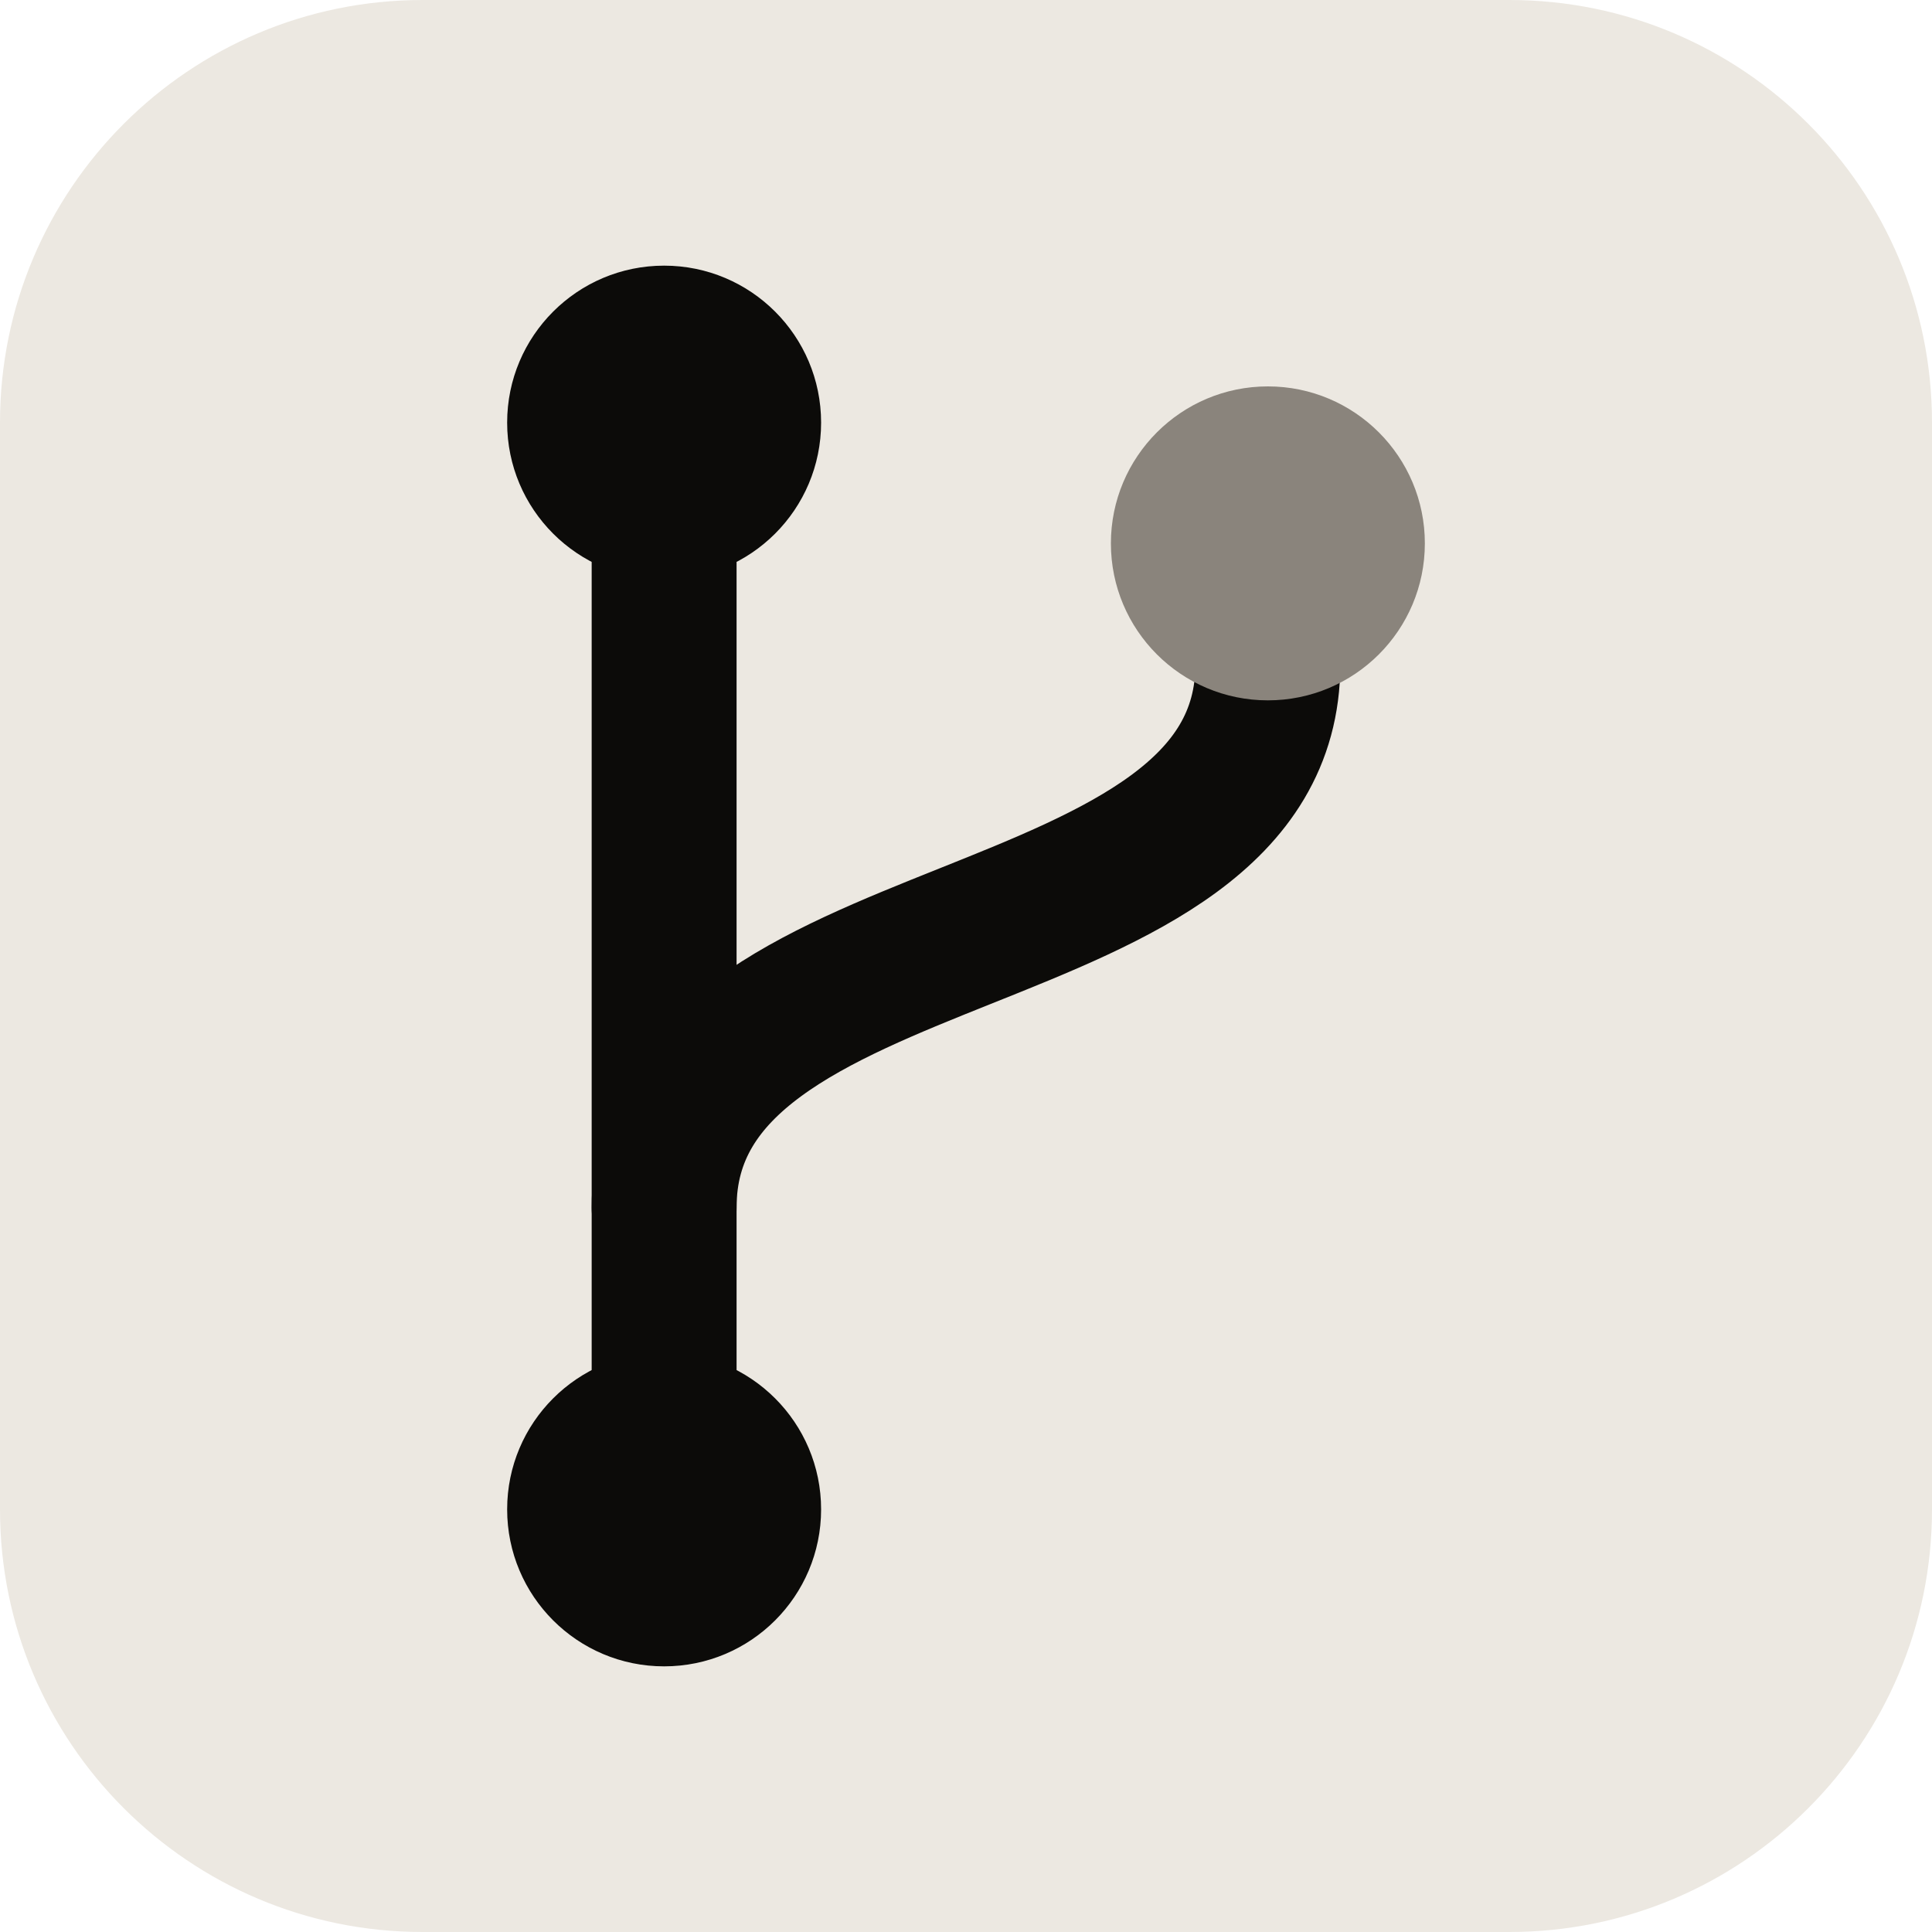
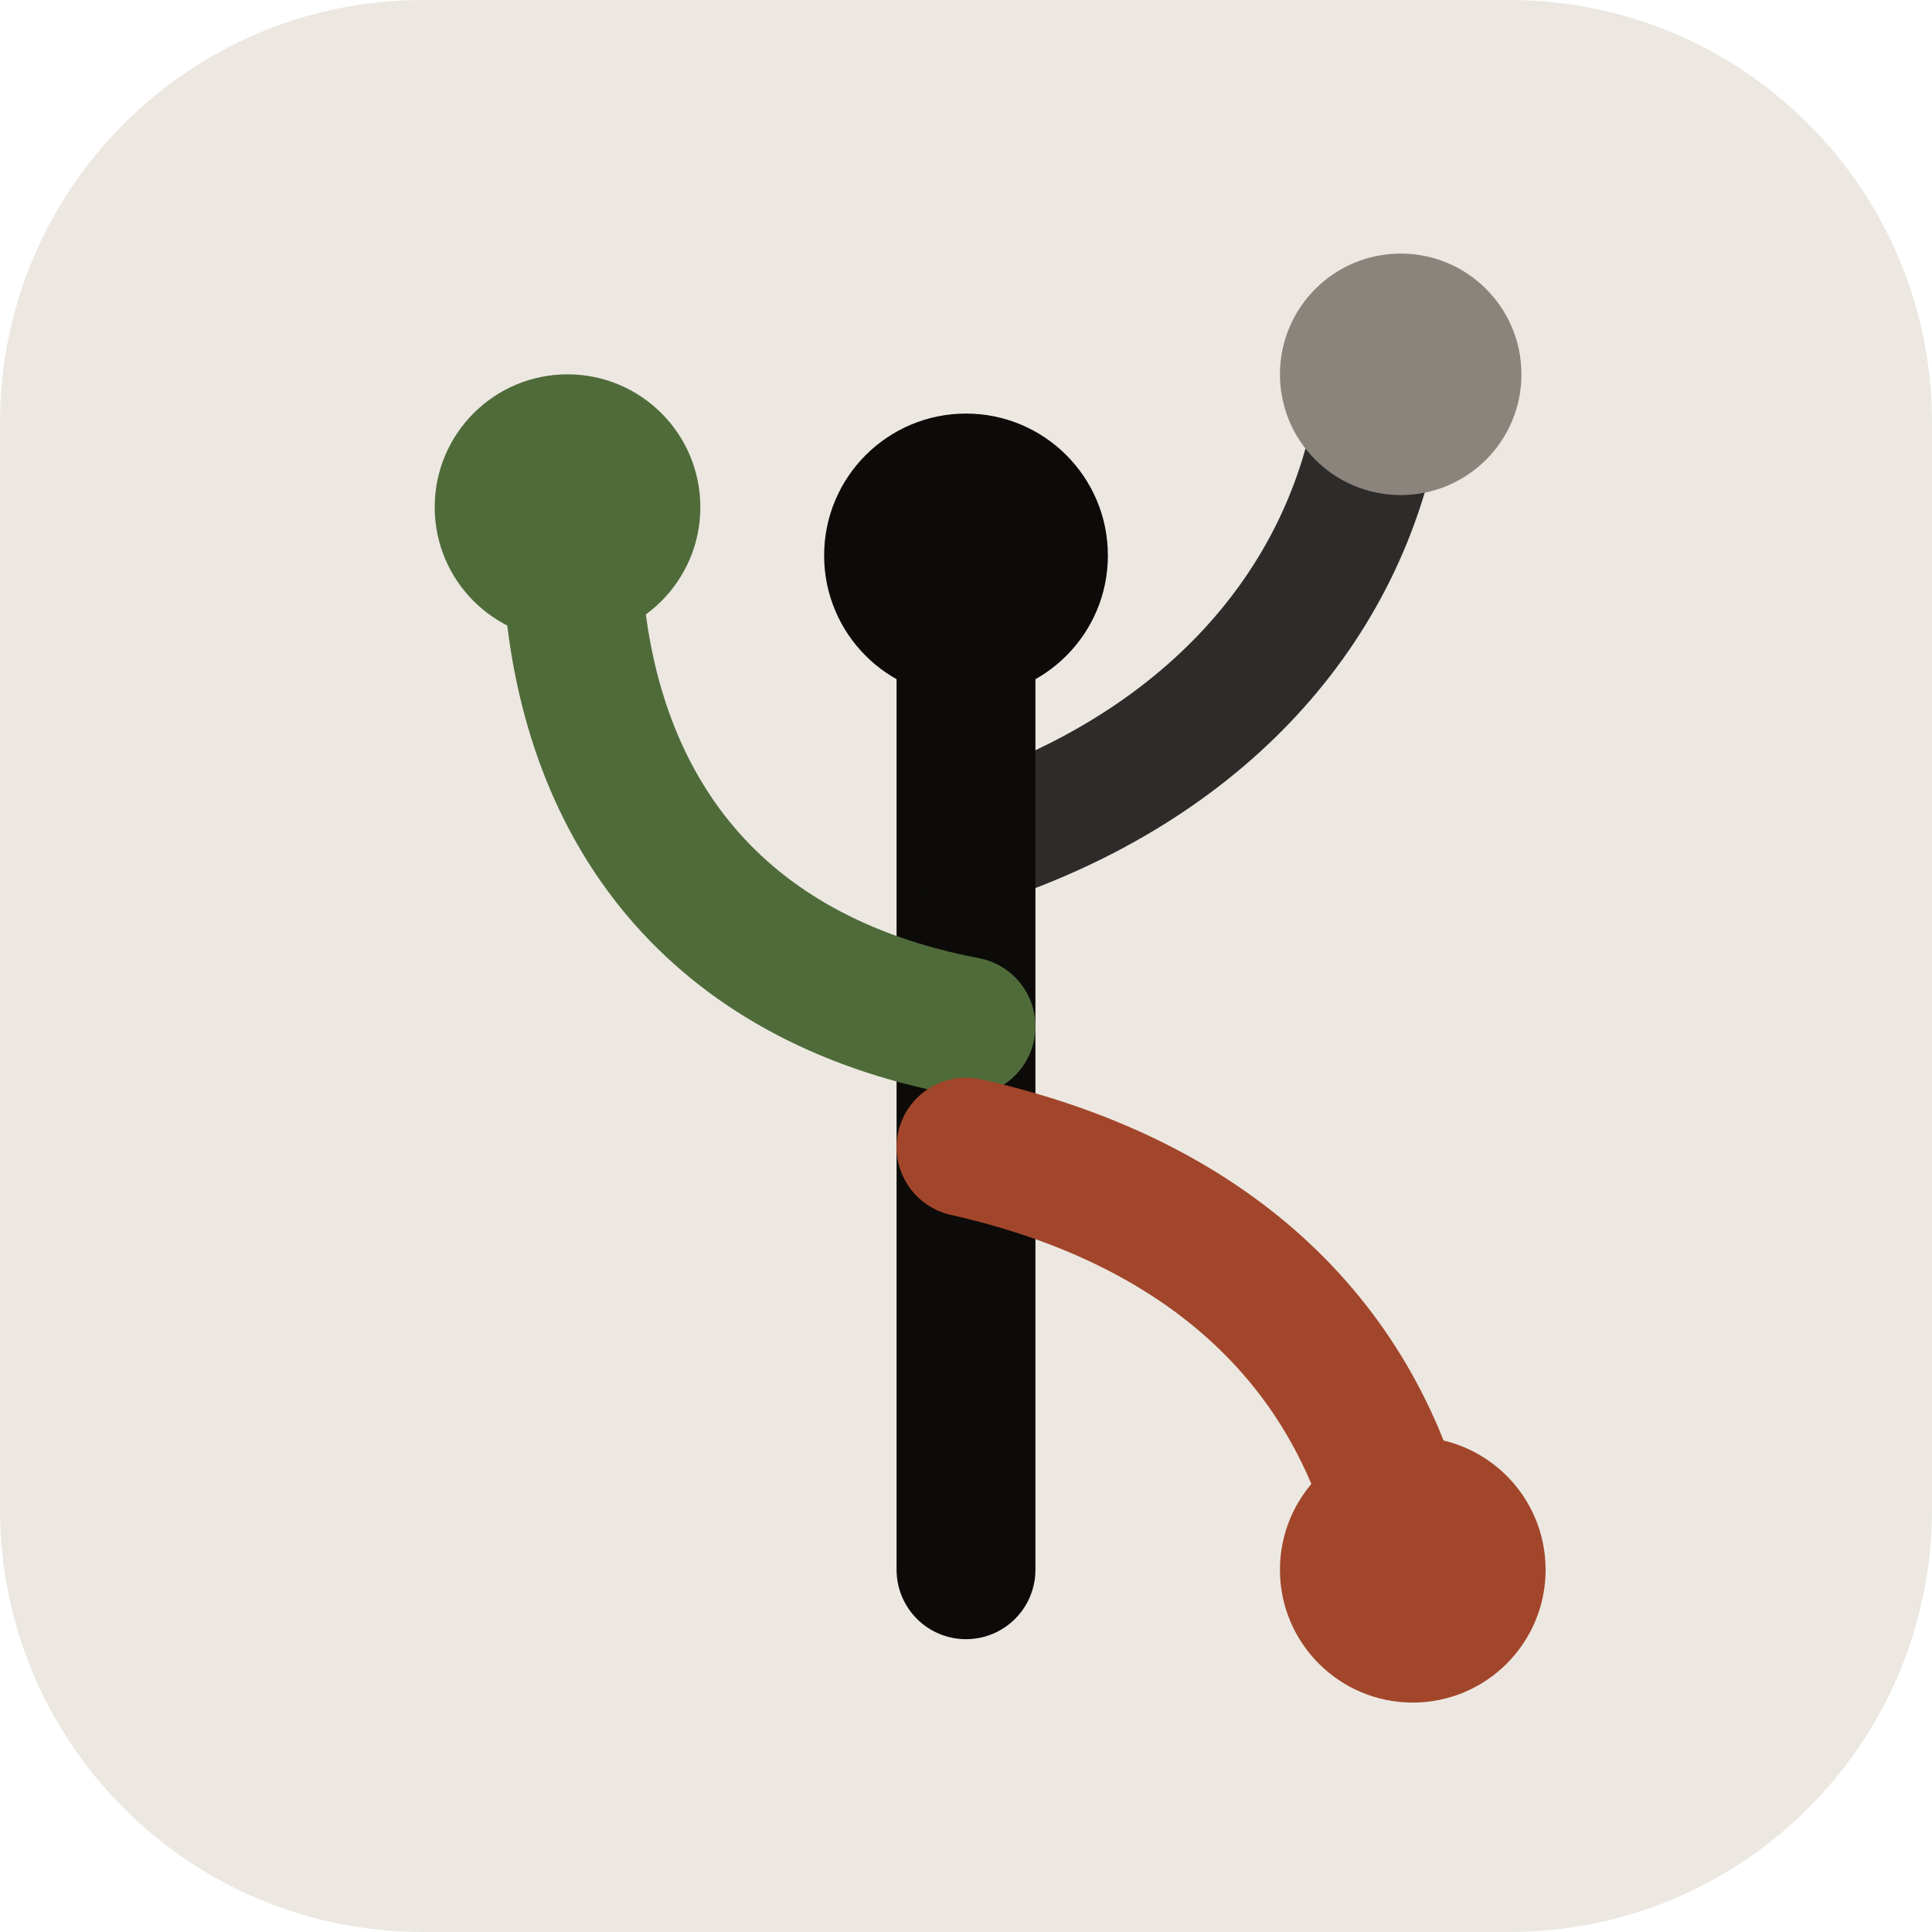
<svg xmlns="http://www.w3.org/2000/svg" viewBox="0 0 32 32">
  <rect width="32" height="32" rx="7" fill="#ece8e1" />
-   <g fill="none" stroke="#0c0b09" stroke-width="2.4" stroke-linecap="round">
-     <path d="M11 7v18" />
-     <path d="M11 20c0-5 10-4 10-9" />
+   <g fill="none" stroke-linecap="round" stroke-linejoin="round">
+     <path d="M16 26V11" stroke="#0c0b09" stroke-width="2.3" />
+     <path d="M16 17c-4.2-.8-6.2-3.6-6.5-7.2" stroke="#4f6b3a" stroke-width="2.3" />
+     <path d="M16 19c4 .9 6.4 3.2 7.2 6.4" stroke="#a2462b" stroke-width="2.3" />
+     <path d="M16 14c3.8-1.2 6.2-3.8 6.8-7" stroke="#0c0b09" stroke-width="2.1" opacity=".85" />
  </g>
-   <circle cx="11" cy="7" r="2.6" fill="#0c0b09" />
-   <circle cx="11" cy="25" r="2.6" fill="#0c0b09" />
-   <circle cx="21" cy="9" r="2.6" fill="#8a847c" />
+   <circle cx="16" cy="9.2" r="2.35" fill="#0c0b09" />
+   <circle cx="9.4" cy="8.4" r="2.2" fill="#4f6b3a" />
+   <circle cx="23.4" cy="26" r="2.2" fill="#a2462b" />
+   <circle cx="23.2" cy="6.2" r="2" fill="#8a847c" />
</svg>
